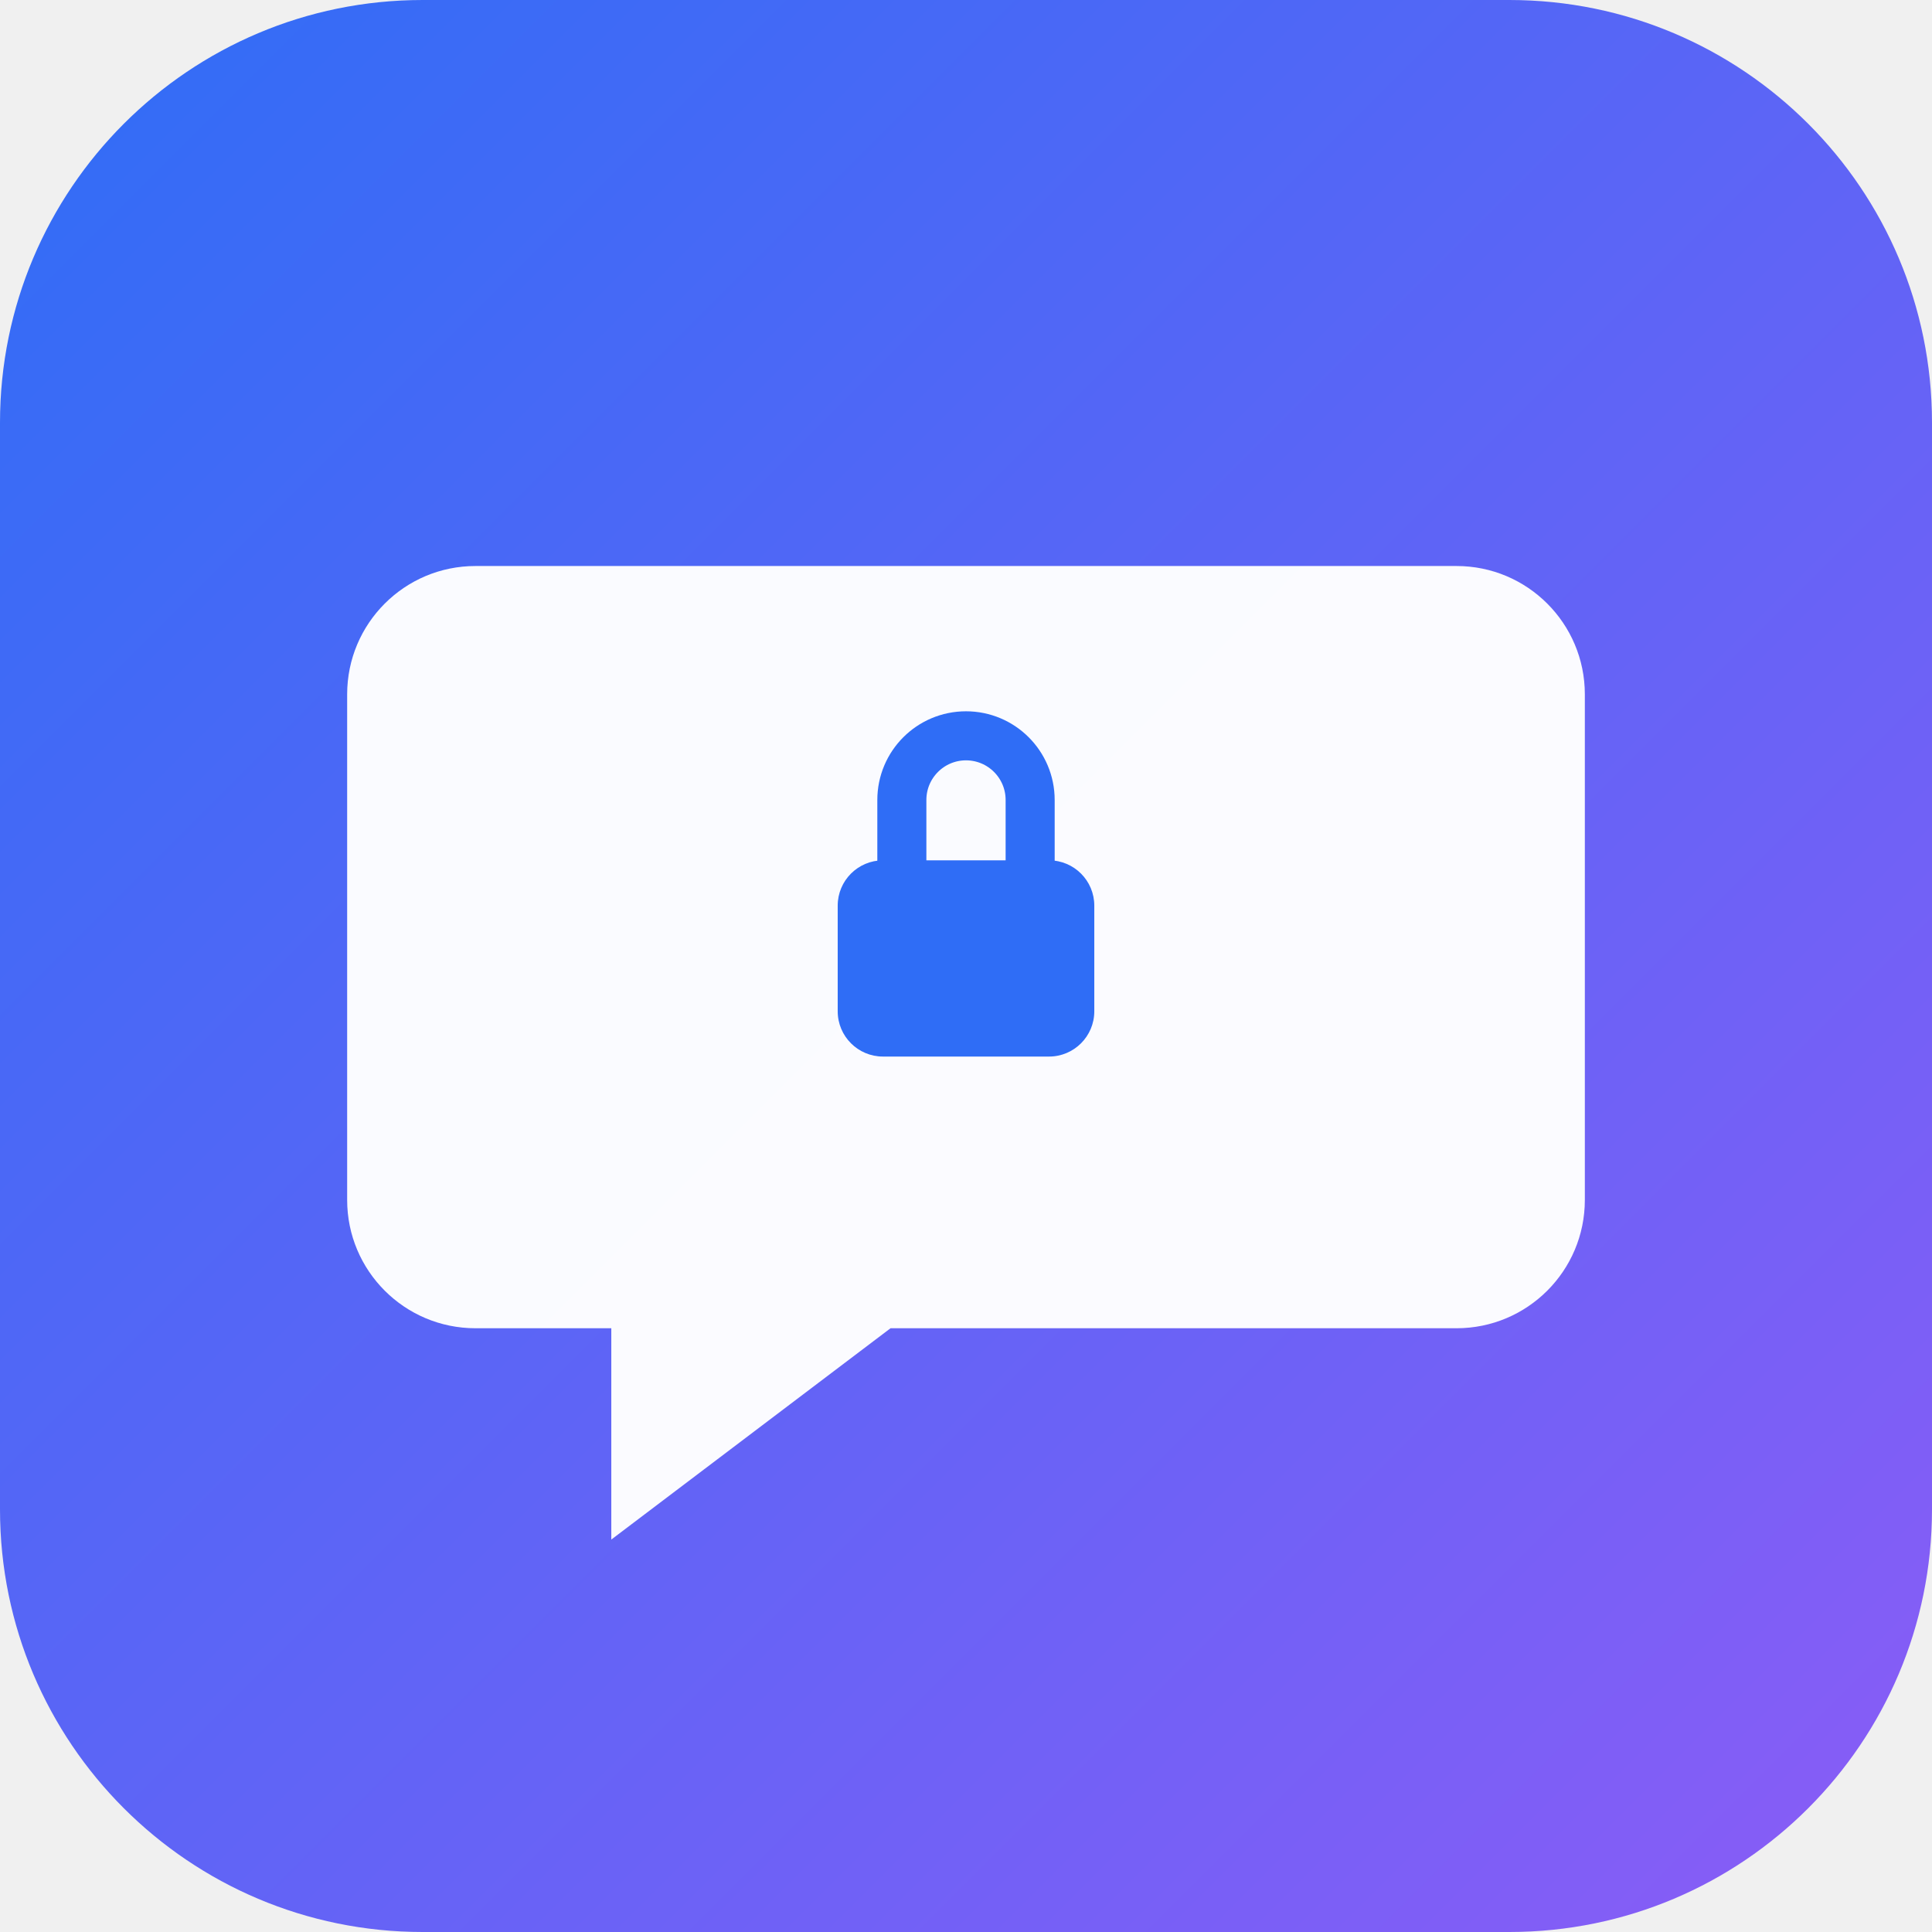
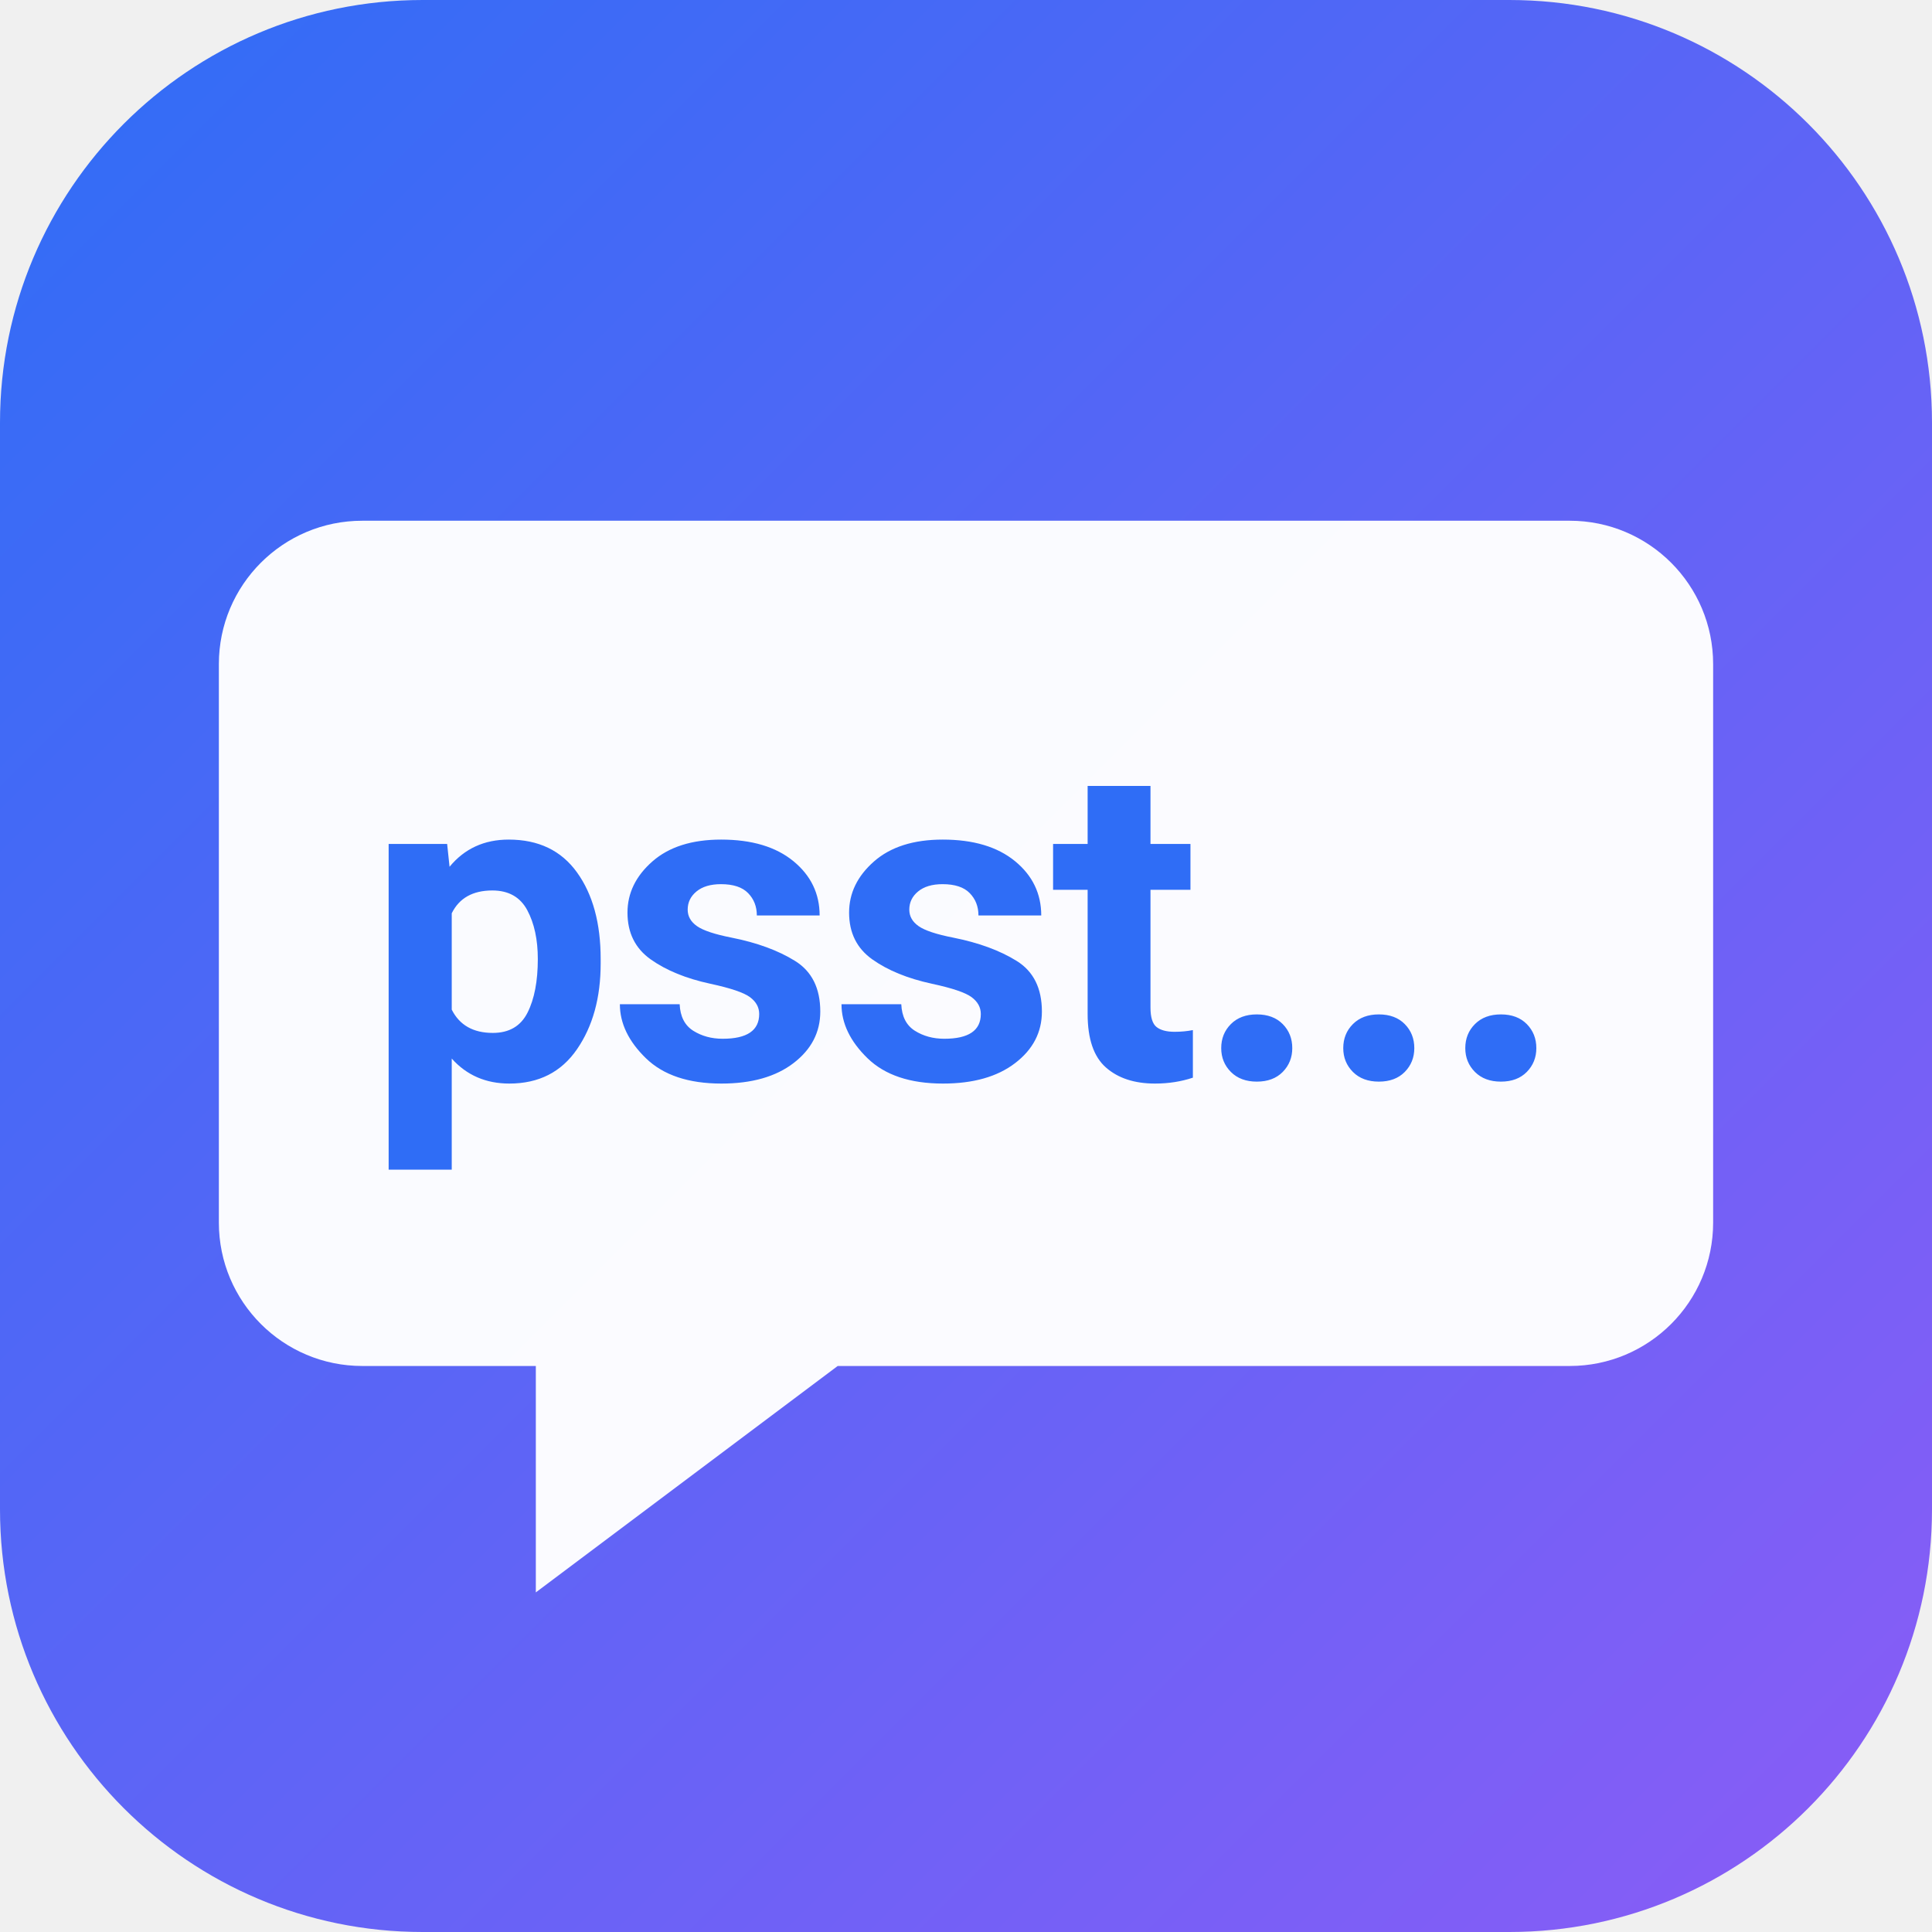
<svg xmlns="http://www.w3.org/2000/svg" viewBox="0 0 512 512" role="img" aria-label="Flüsterchat">
  <defs>
-     <linearGradient id="g" x1="0" y1="0" x2="1" y2="1">
+     <linearGradient id="fc-grad" x1="0" y1="0" x2="1" y2="1">
      <stop offset="0" stop-color="#2f6df6" />
      <stop offset="1" stop-color="#8b5cf6" />
    </linearGradient>
  </defs>
-   <rect width="512" height="512" rx="112" fill="url(#g)" />
-   <path d="M126 150h260a34 34 0 0 1 34 34v134a34 34 0 0 1-34 34H236l-74 56v-56h-36a34 34 0 0 1-34-34V184a34 34 0 0 1 34-34z" fill="#fff" opacity=".97" />
-   <rect x="222" y="228" width="68" height="52" rx="12" fill="#2f6df6" />
-   <path d="M239 228v-16a17 17 0 0 1 34 0v16" fill="none" stroke="#2f6df6" stroke-width="13" stroke-linecap="round" />
+   <rect width="512" height="512" rx="112" fill="url(#fc-grad)" />
+   <path d="M96 138h320a38 38 0 0 1 38 38v148a38 38 0 0 1-38 38H222l-80 60v-60h-46a38 38 0 0 1-38-38V176a38 38 0 0 1 38-38z" fill="#fff" opacity=".97" />
+   <text x="256" y="286" fill="#2f6df6" font-family="system-ui, -apple-system, 'Segoe UI', Roboto, 'Helvetica Neue', Arial, sans-serif" font-size="118" font-weight="700" letter-spacing="-2" text-anchor="middle" textLength="276" lengthAdjust="spacingAndGlyphs">psst...</text>
</svg>
